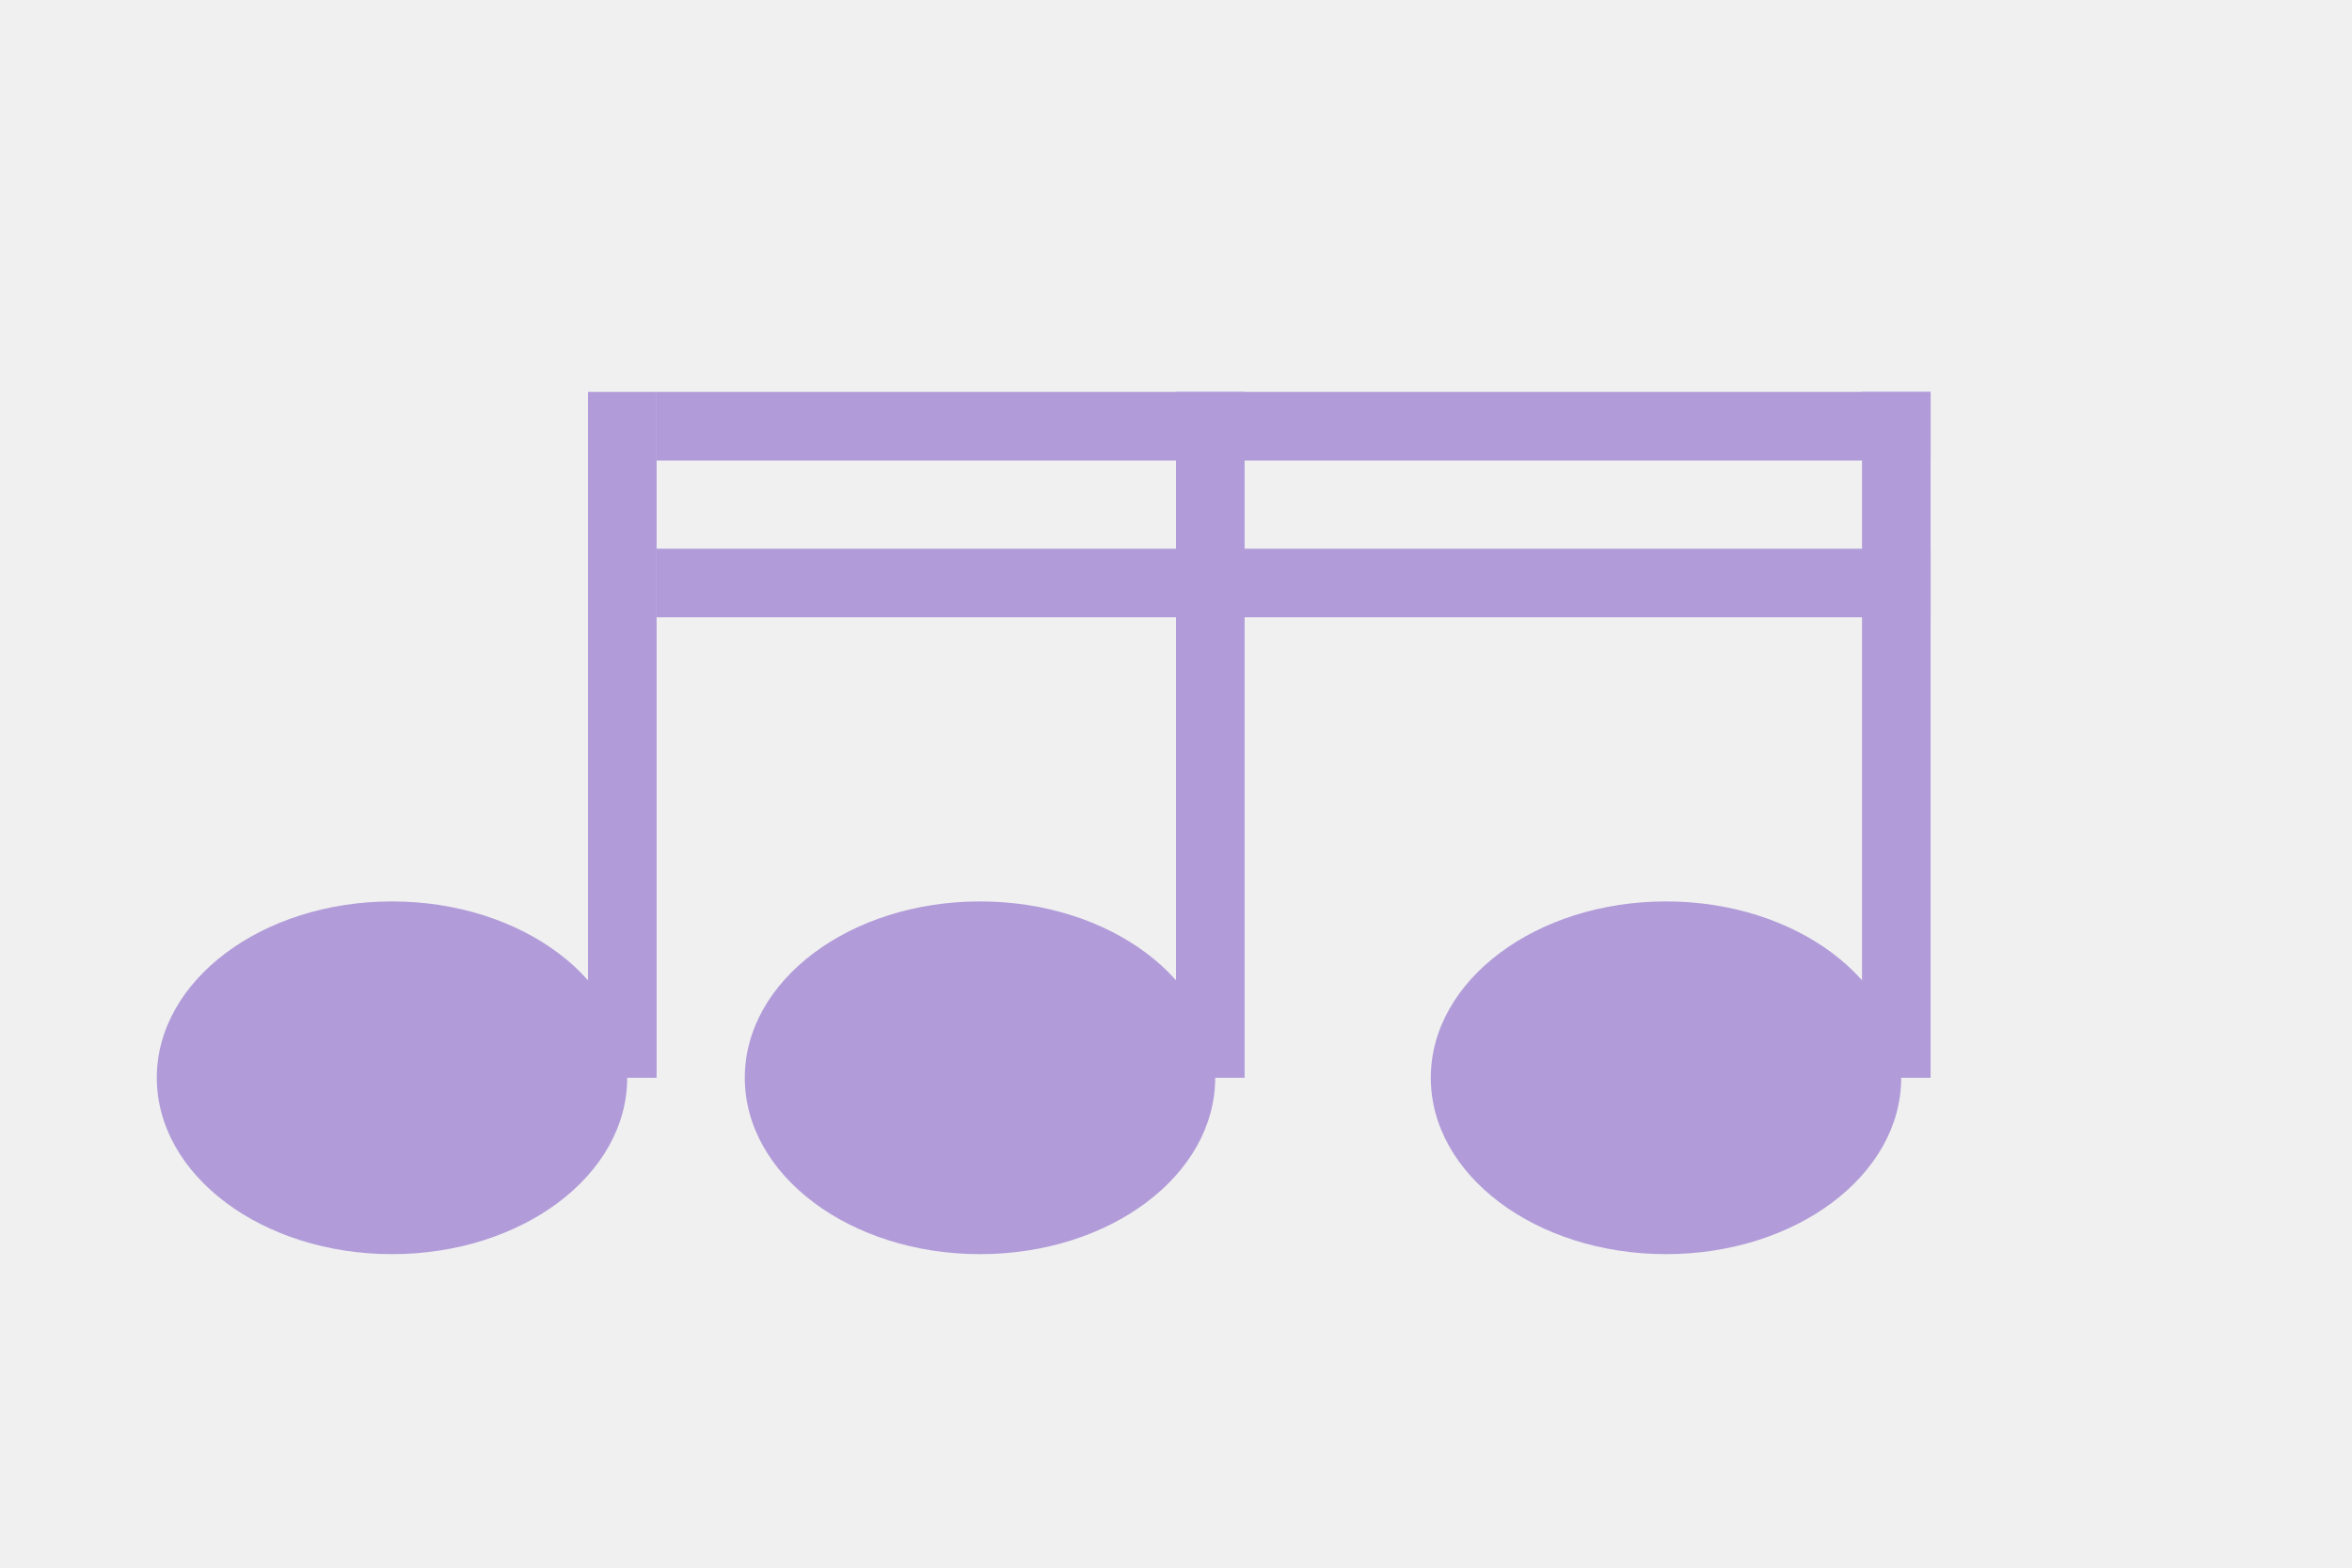
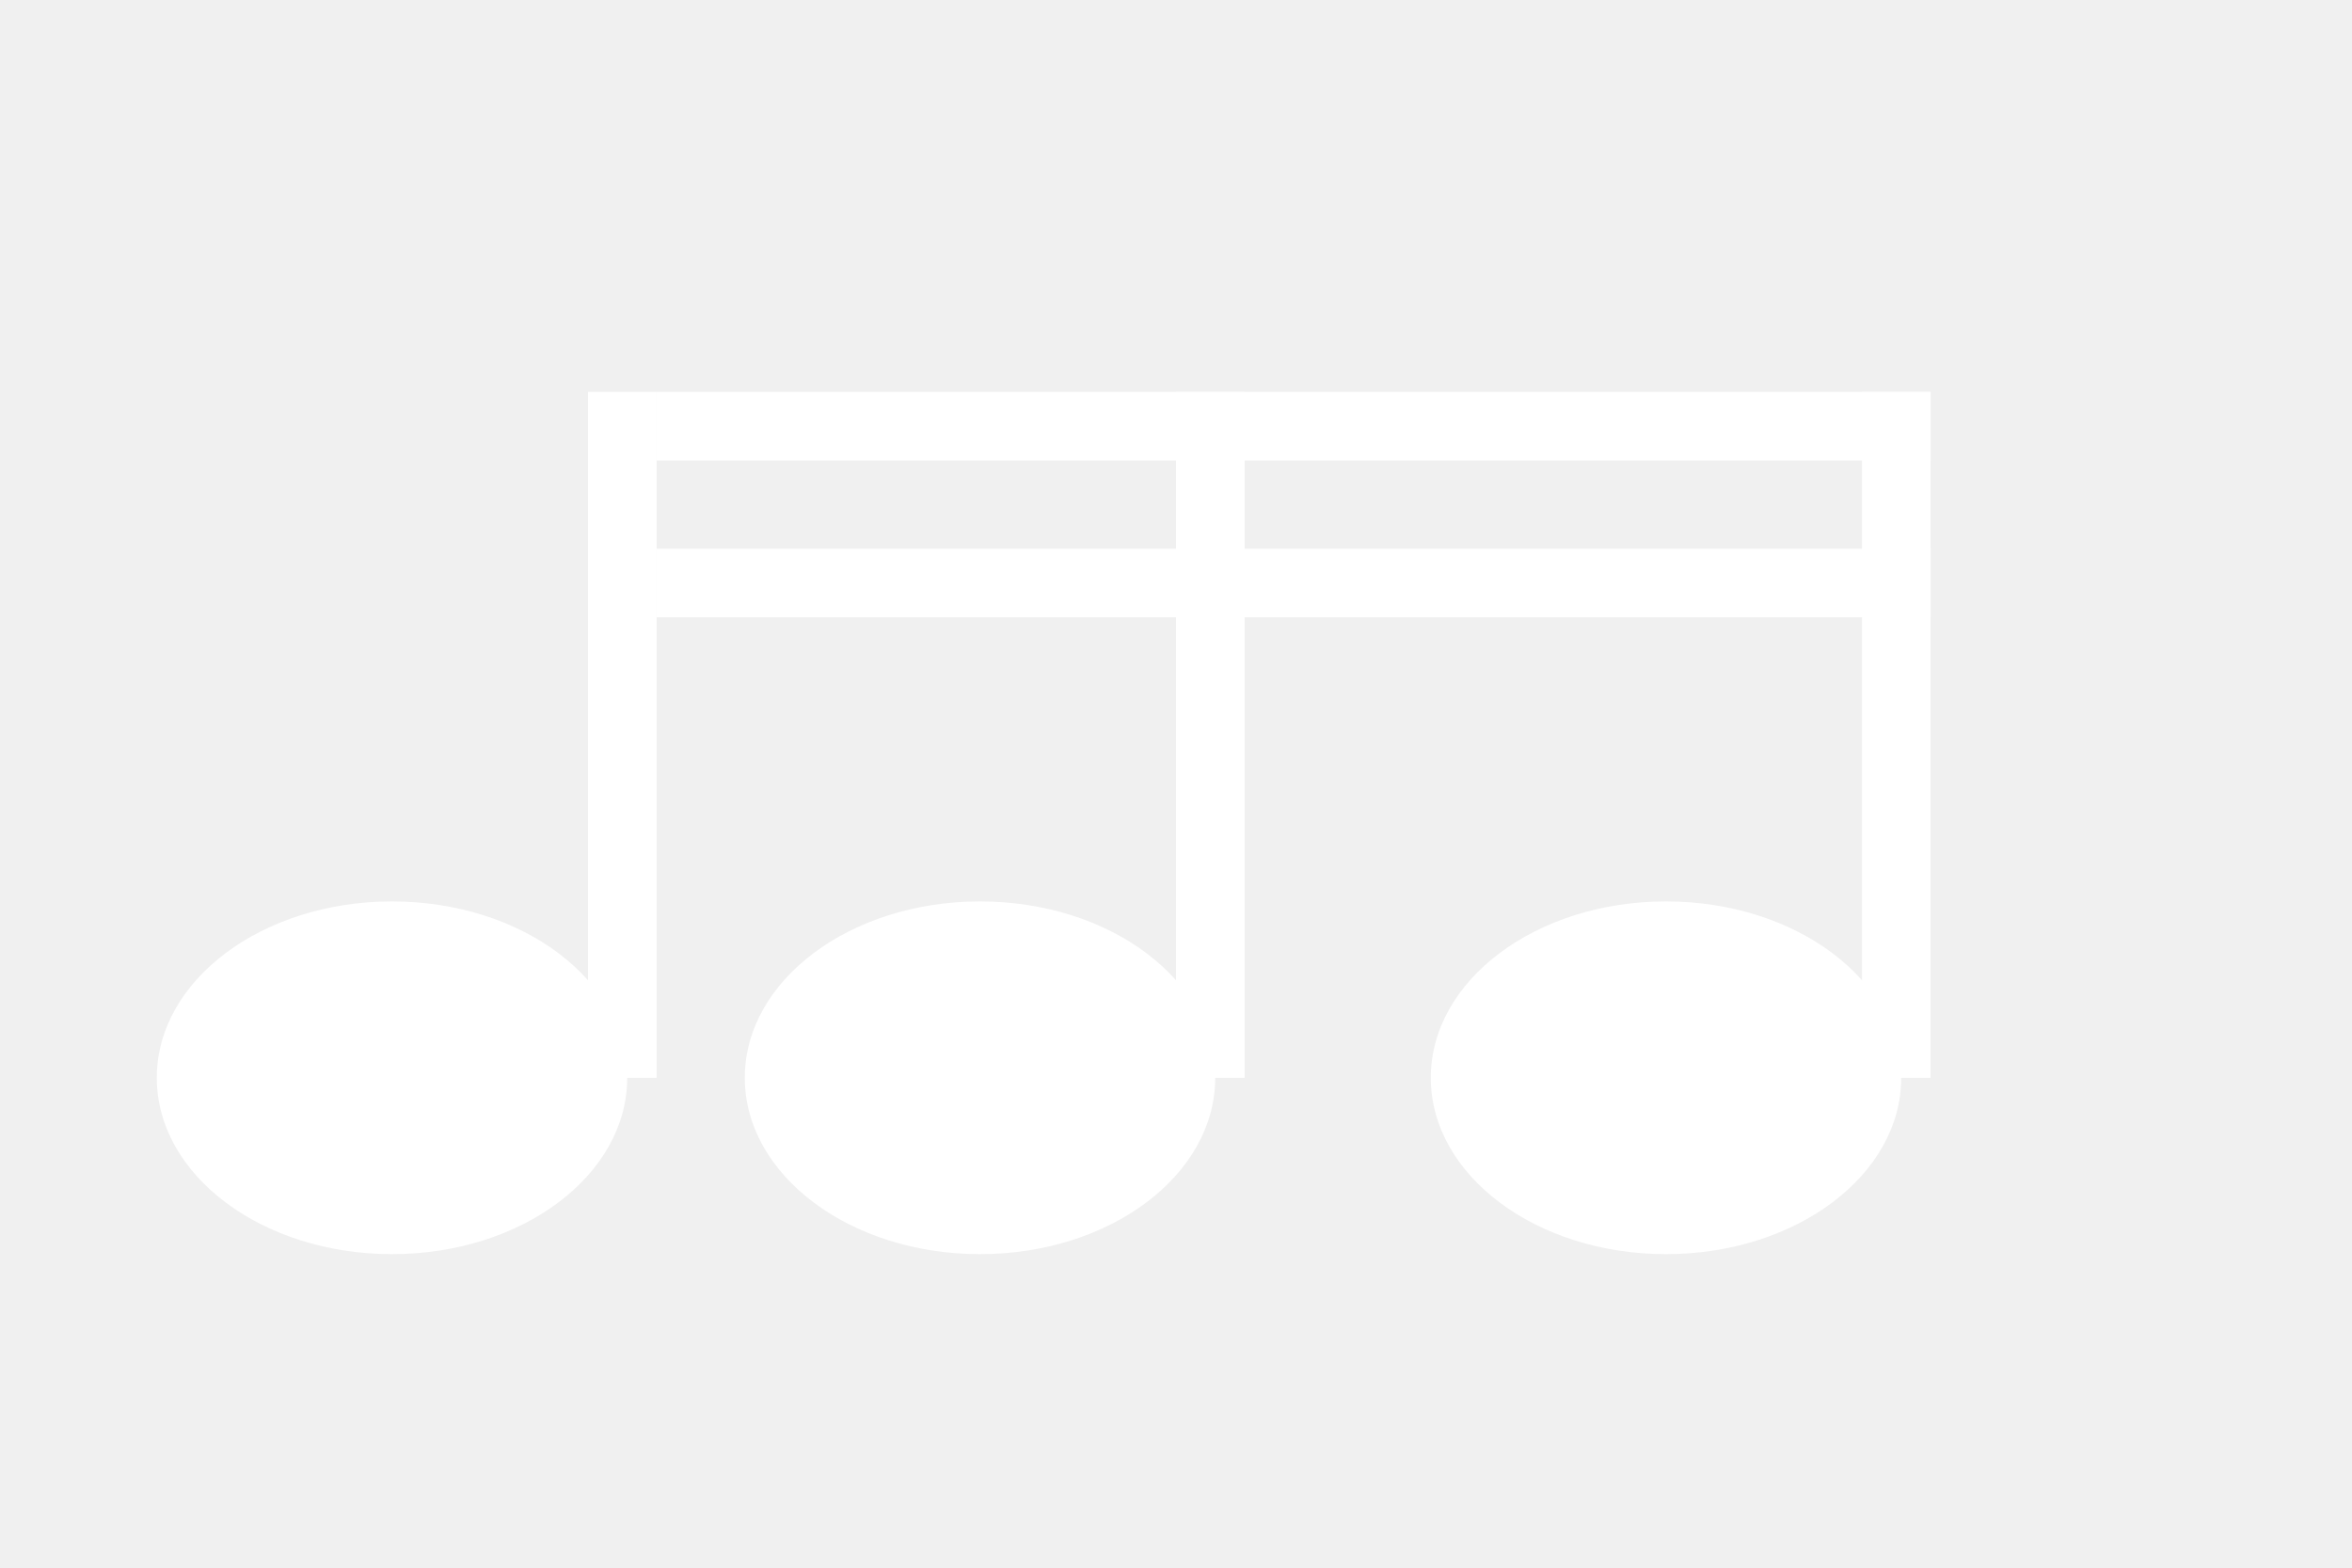
<svg xmlns="http://www.w3.org/2000/svg" width="120" height="80" viewBox="0 0 120 80">
-   <ellipse cx="20" cy="55" rx="12" ry="9" fill="#B19CD9" />
-   <rect x="30" y="20" width="3.5" height="35" fill="#B19CD9" />
-   <ellipse cx="50" cy="55" rx="12" ry="9" fill="#B19CD9" />
-   <rect x="60" y="20" width="3.5" height="35" fill="#B19CD9" />
-   <ellipse cx="85" cy="55" rx="12" ry="9" fill="#B19CD9" />
-   <rect x="95" y="20" width="3.5" height="35" fill="#B19CD9" />
-   <rect x="33.5" y="20" width="65" height="3.5" fill="#B19CD9" />
-   <rect x="33.5" y="28" width="65" height="3.5" fill="#B19CD9" />
+   <ellipse cx="20" cy="55" rx="12" ry="9" fill="#FFFFFF" />
+   <rect x="30" y="20" width="3.5" height="35" fill="#FFFFFF" />
+   <ellipse cx="50" cy="55" rx="12" ry="9" fill="#FFFFFF" />
+   <rect x="60" y="20" width="3.5" height="35" fill="#FFFFFF" />
+   <ellipse cx="85" cy="55" rx="12" ry="9" fill="#FFFFFF" />
+   <rect x="95" y="20" width="3.5" height="35" fill="#FFFFFF" />
+   <rect x="33.5" y="20" width="65" height="3.5" fill="#FFFFFF" />
+   <rect x="33.5" y="28" width="65" height="3.5" fill="#FFFFFF" />
</svg>
